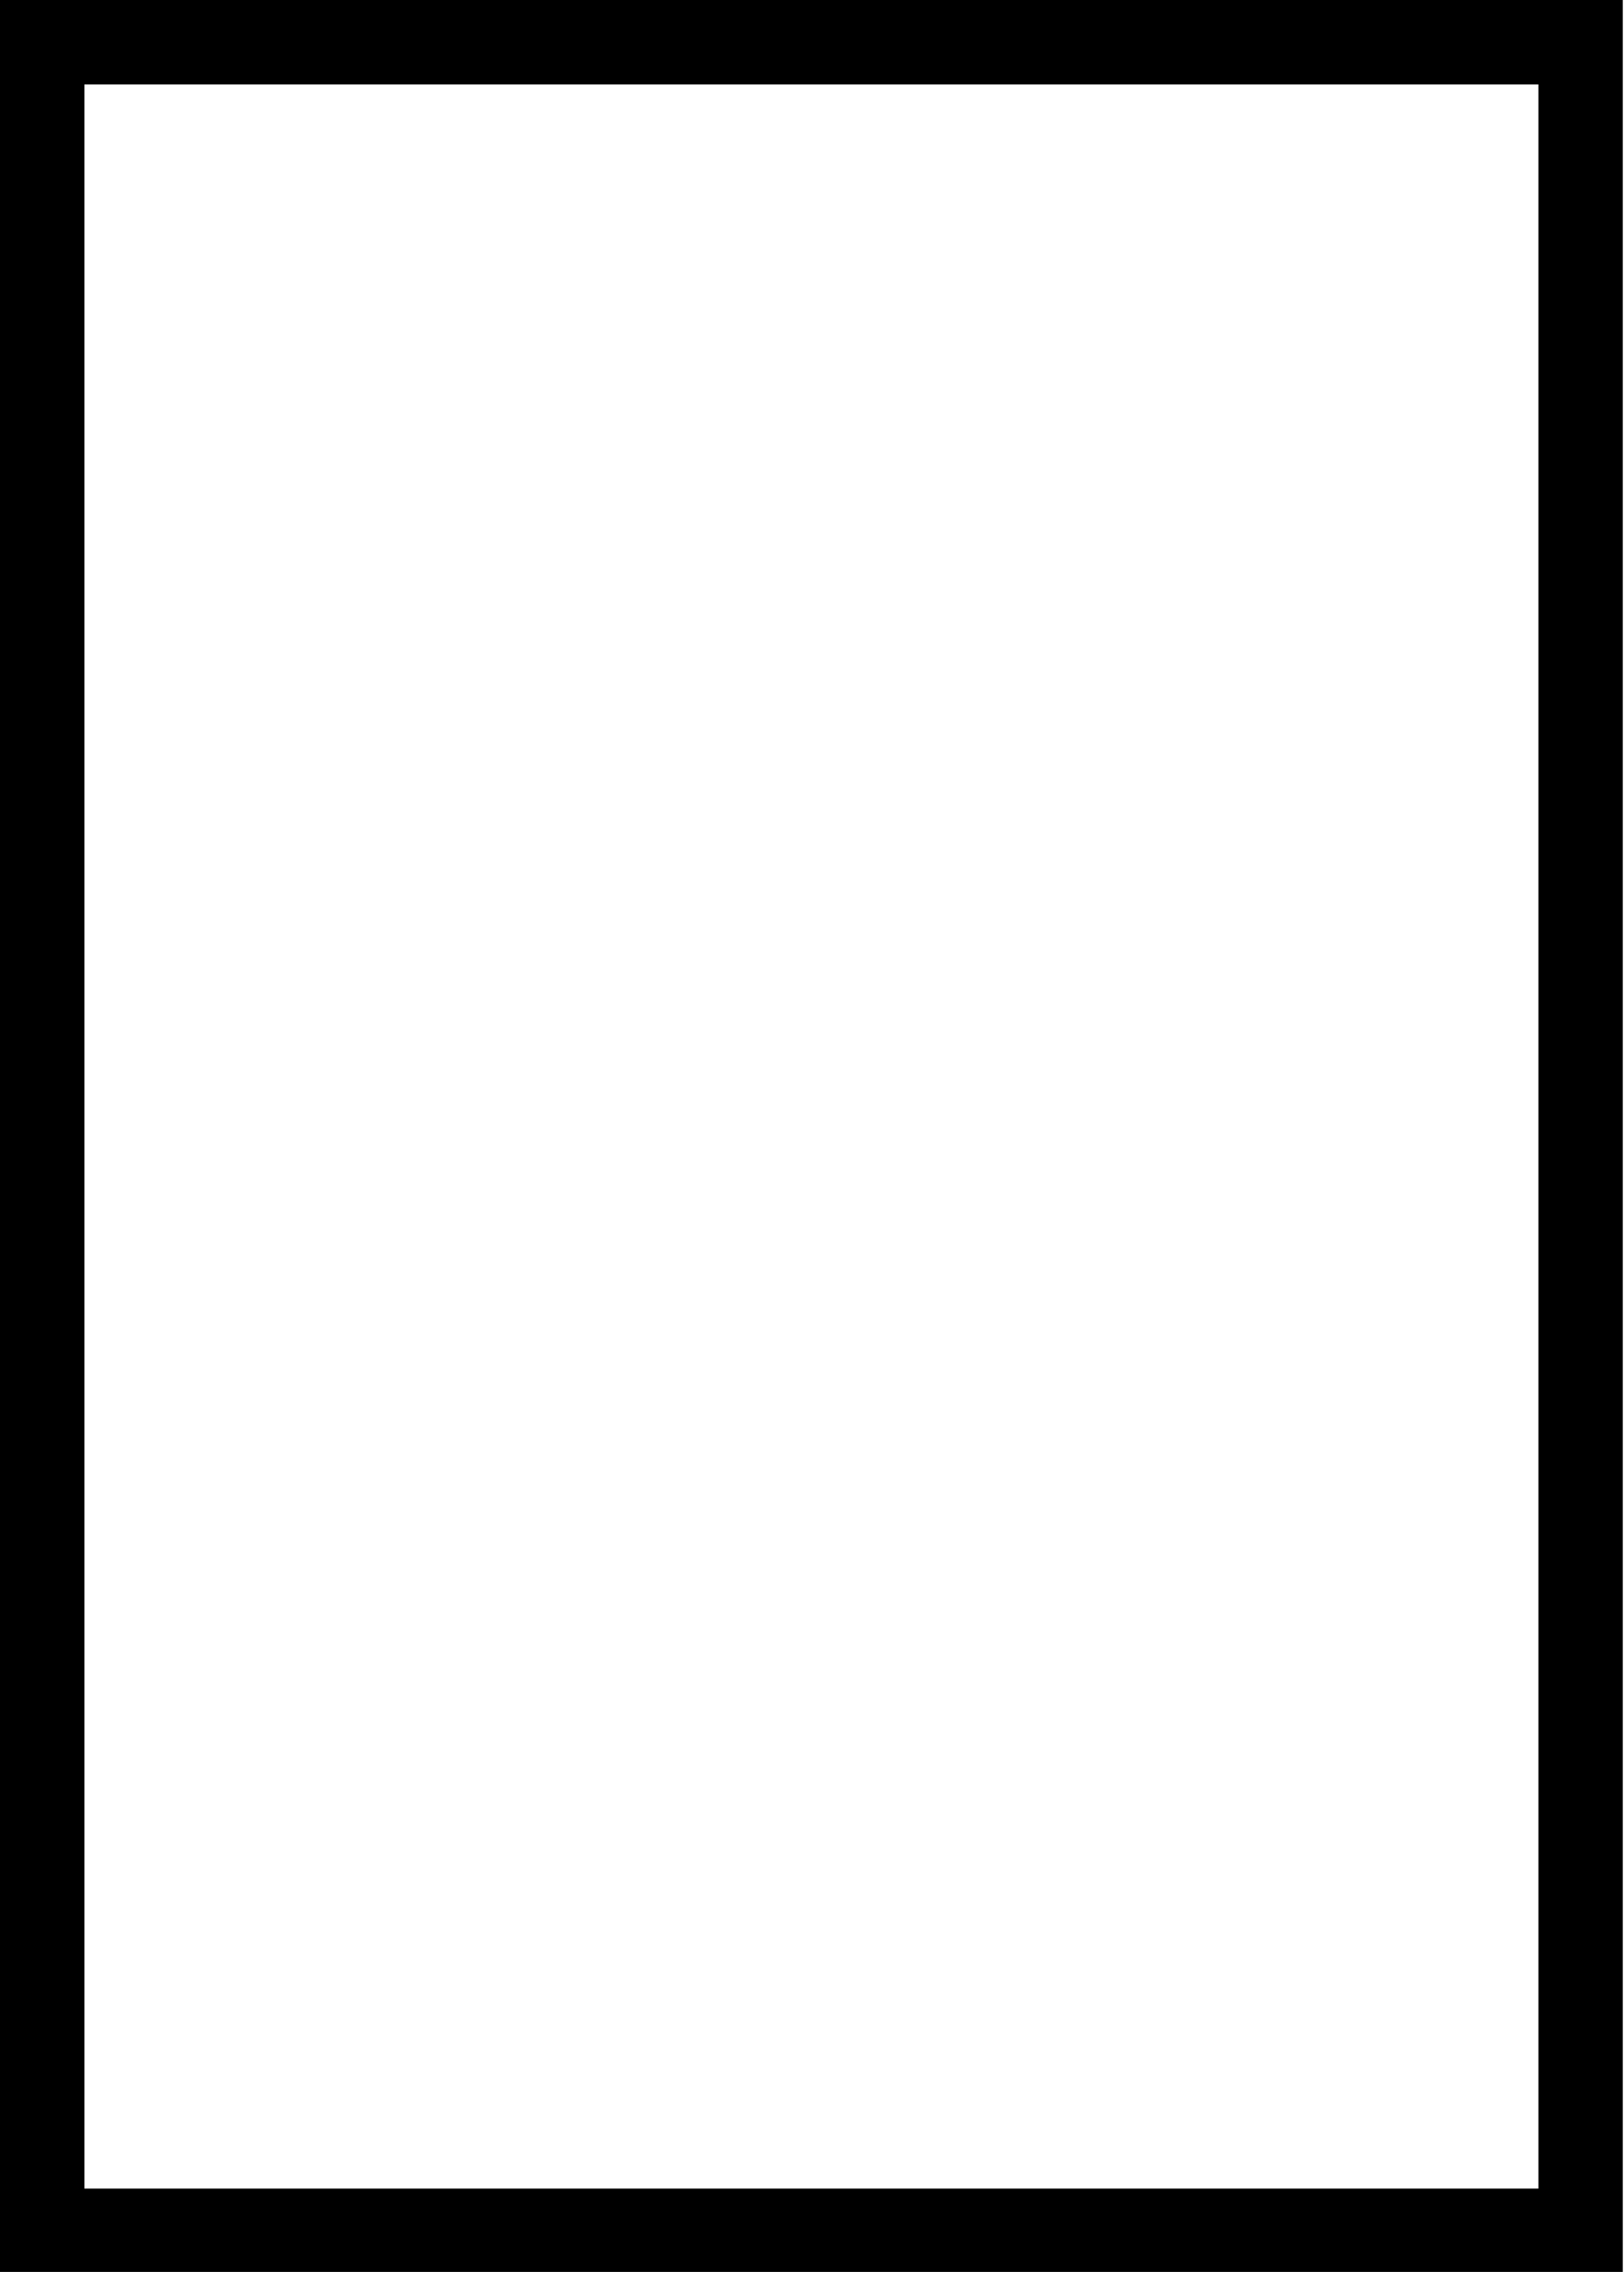
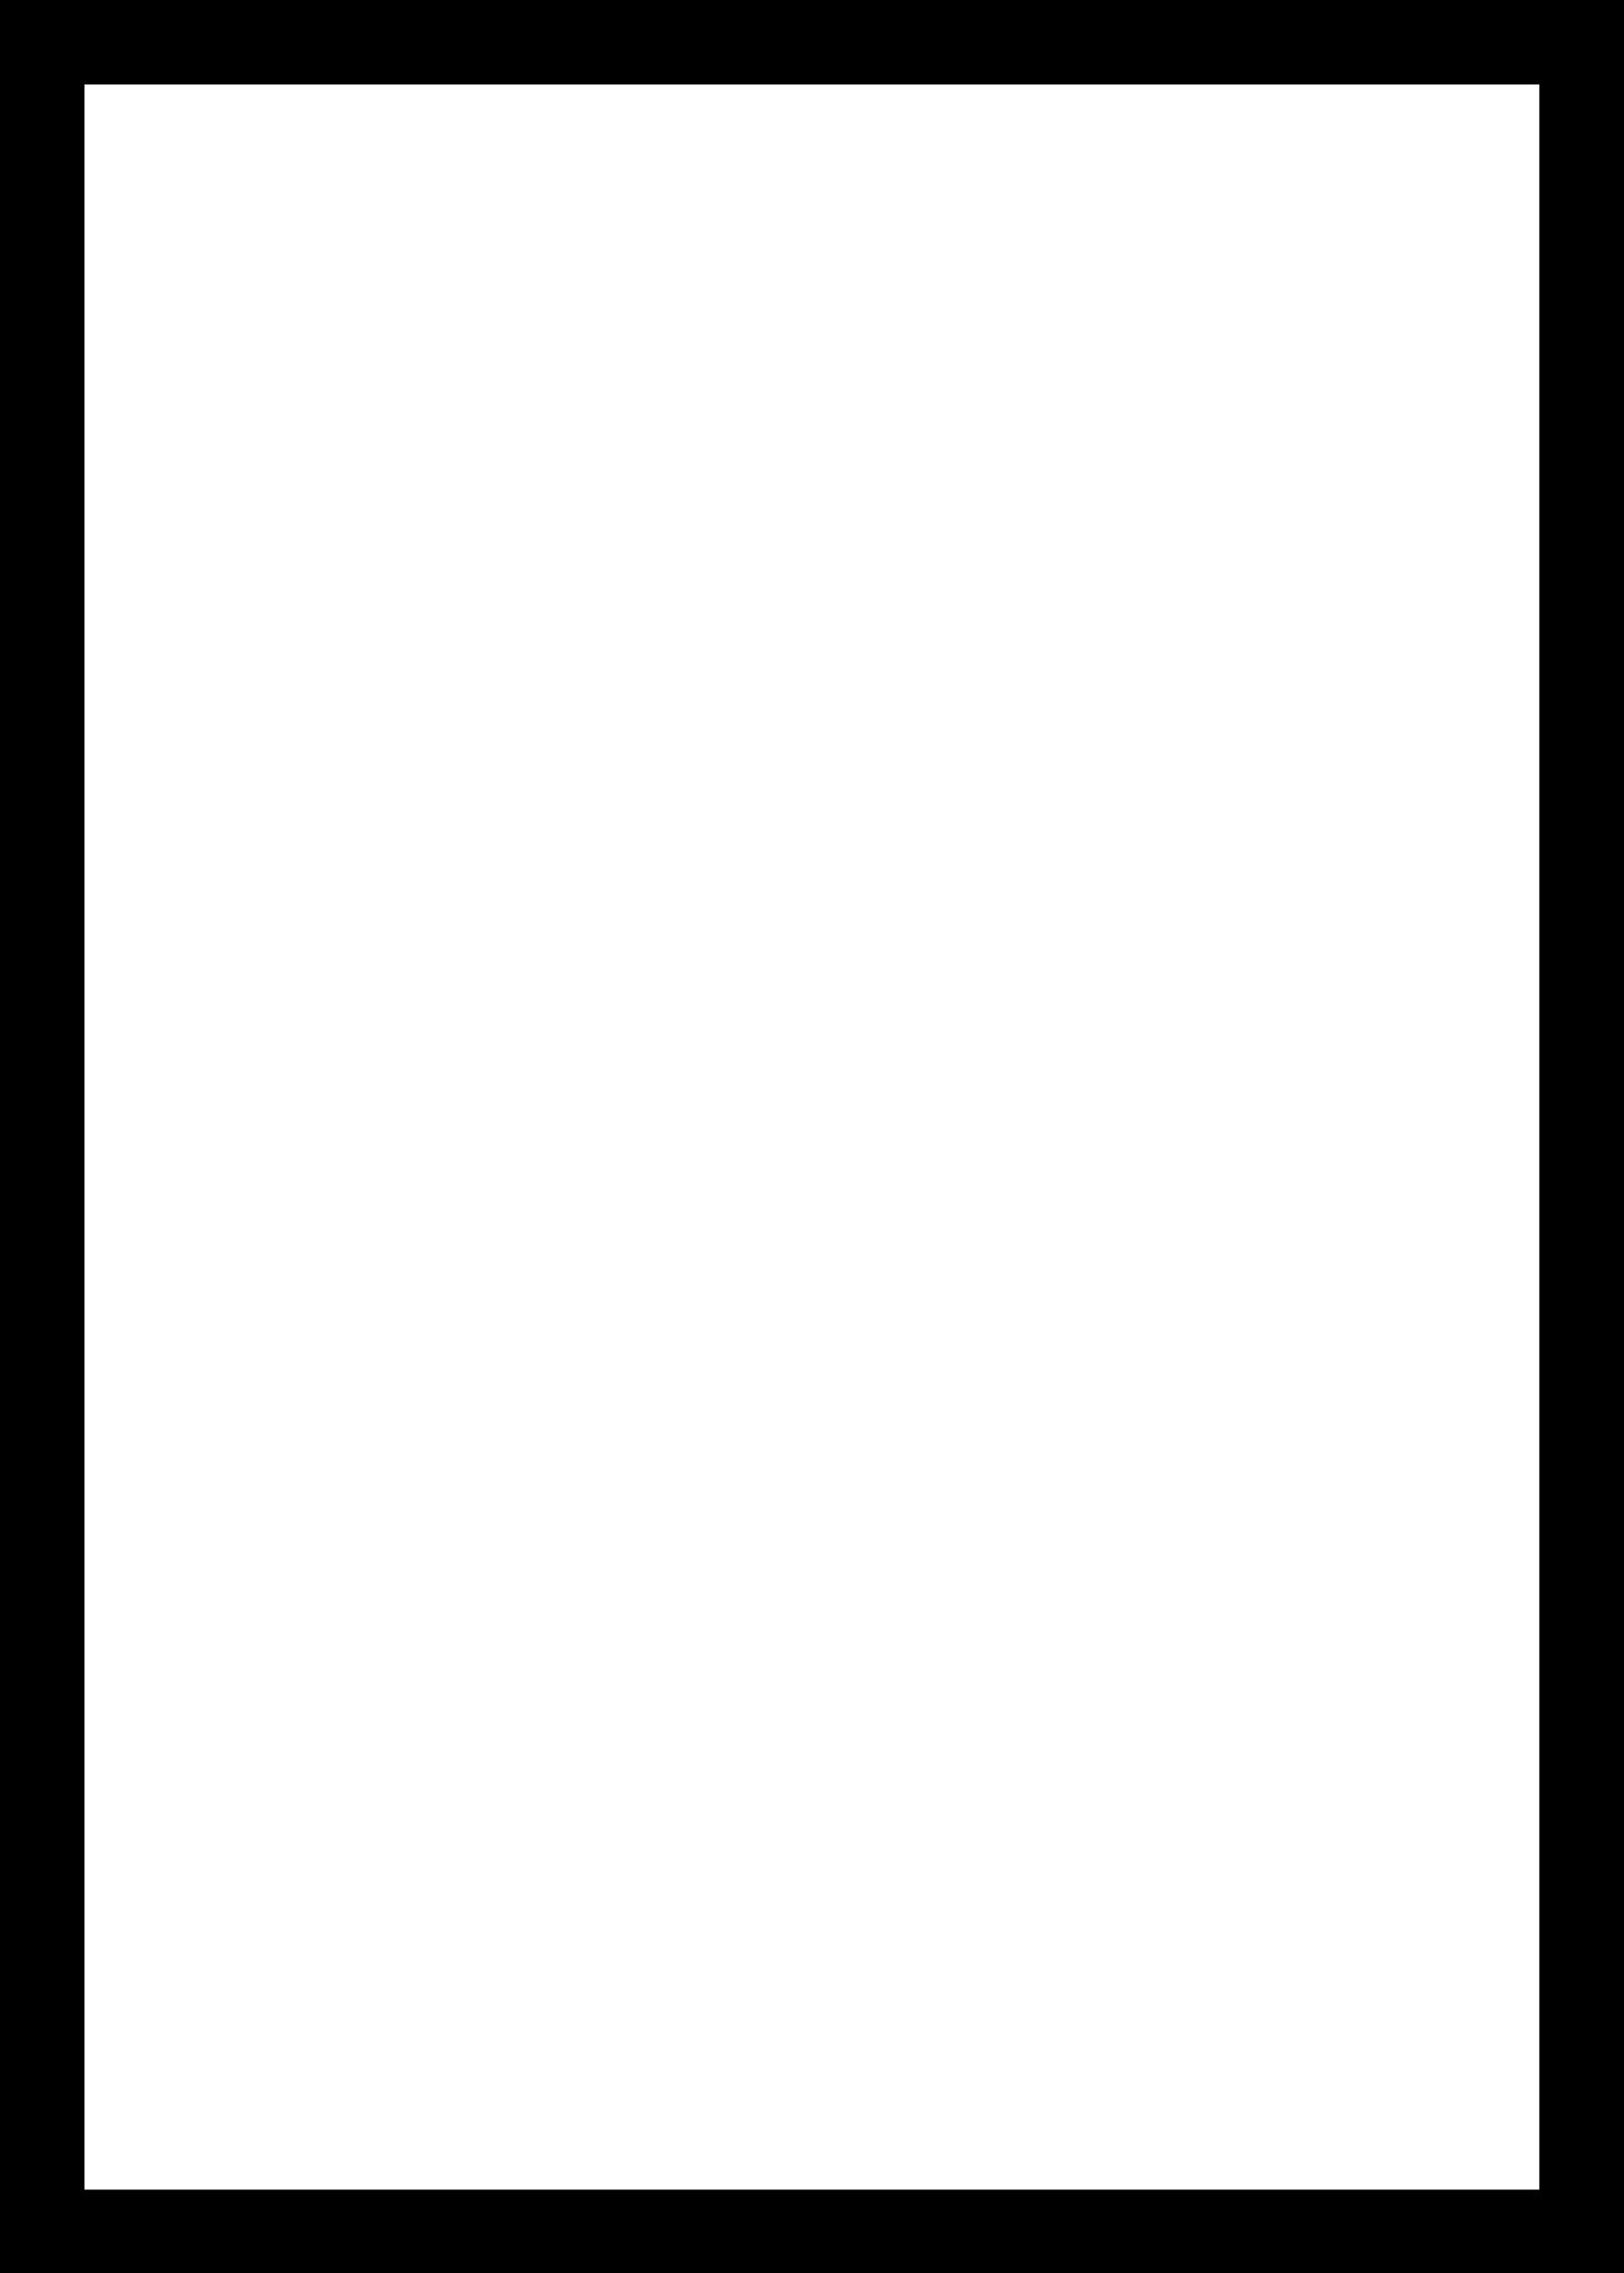
- <svg xmlns="http://www.w3.org/2000/svg" width="343" height="480" viewBox="0 0 343 480" version="1.1" xml:space="preserve" style="fill-rule:evenodd;clip-rule:evenodd;stroke-linejoin:round;stroke-miterlimit:2;">
-   <path d="M342.845,0l-342.845,0l0,479.984l342.845,-0l0,-479.984Zm-17.828,17.828l-307.189,-0l-0,444.556l307.189,0l0,-444.556Z" />
+ <svg xmlns="http://www.w3.org/2000/svg" width="1500" height="2100" viewBox="0 0 1500 2100" version="1.1" xml:space="preserve" style="fill-rule:evenodd;clip-rule:evenodd;stroke-linejoin:round;stroke-miterlimit:2;">
+   <path id="Border" d="M1501,-1l-1502,0l0,2102l1502,-0l0,-2102Zm-79,79l-1344,0l0,1945l1344,0l0,-1945Z" />
</svg>
